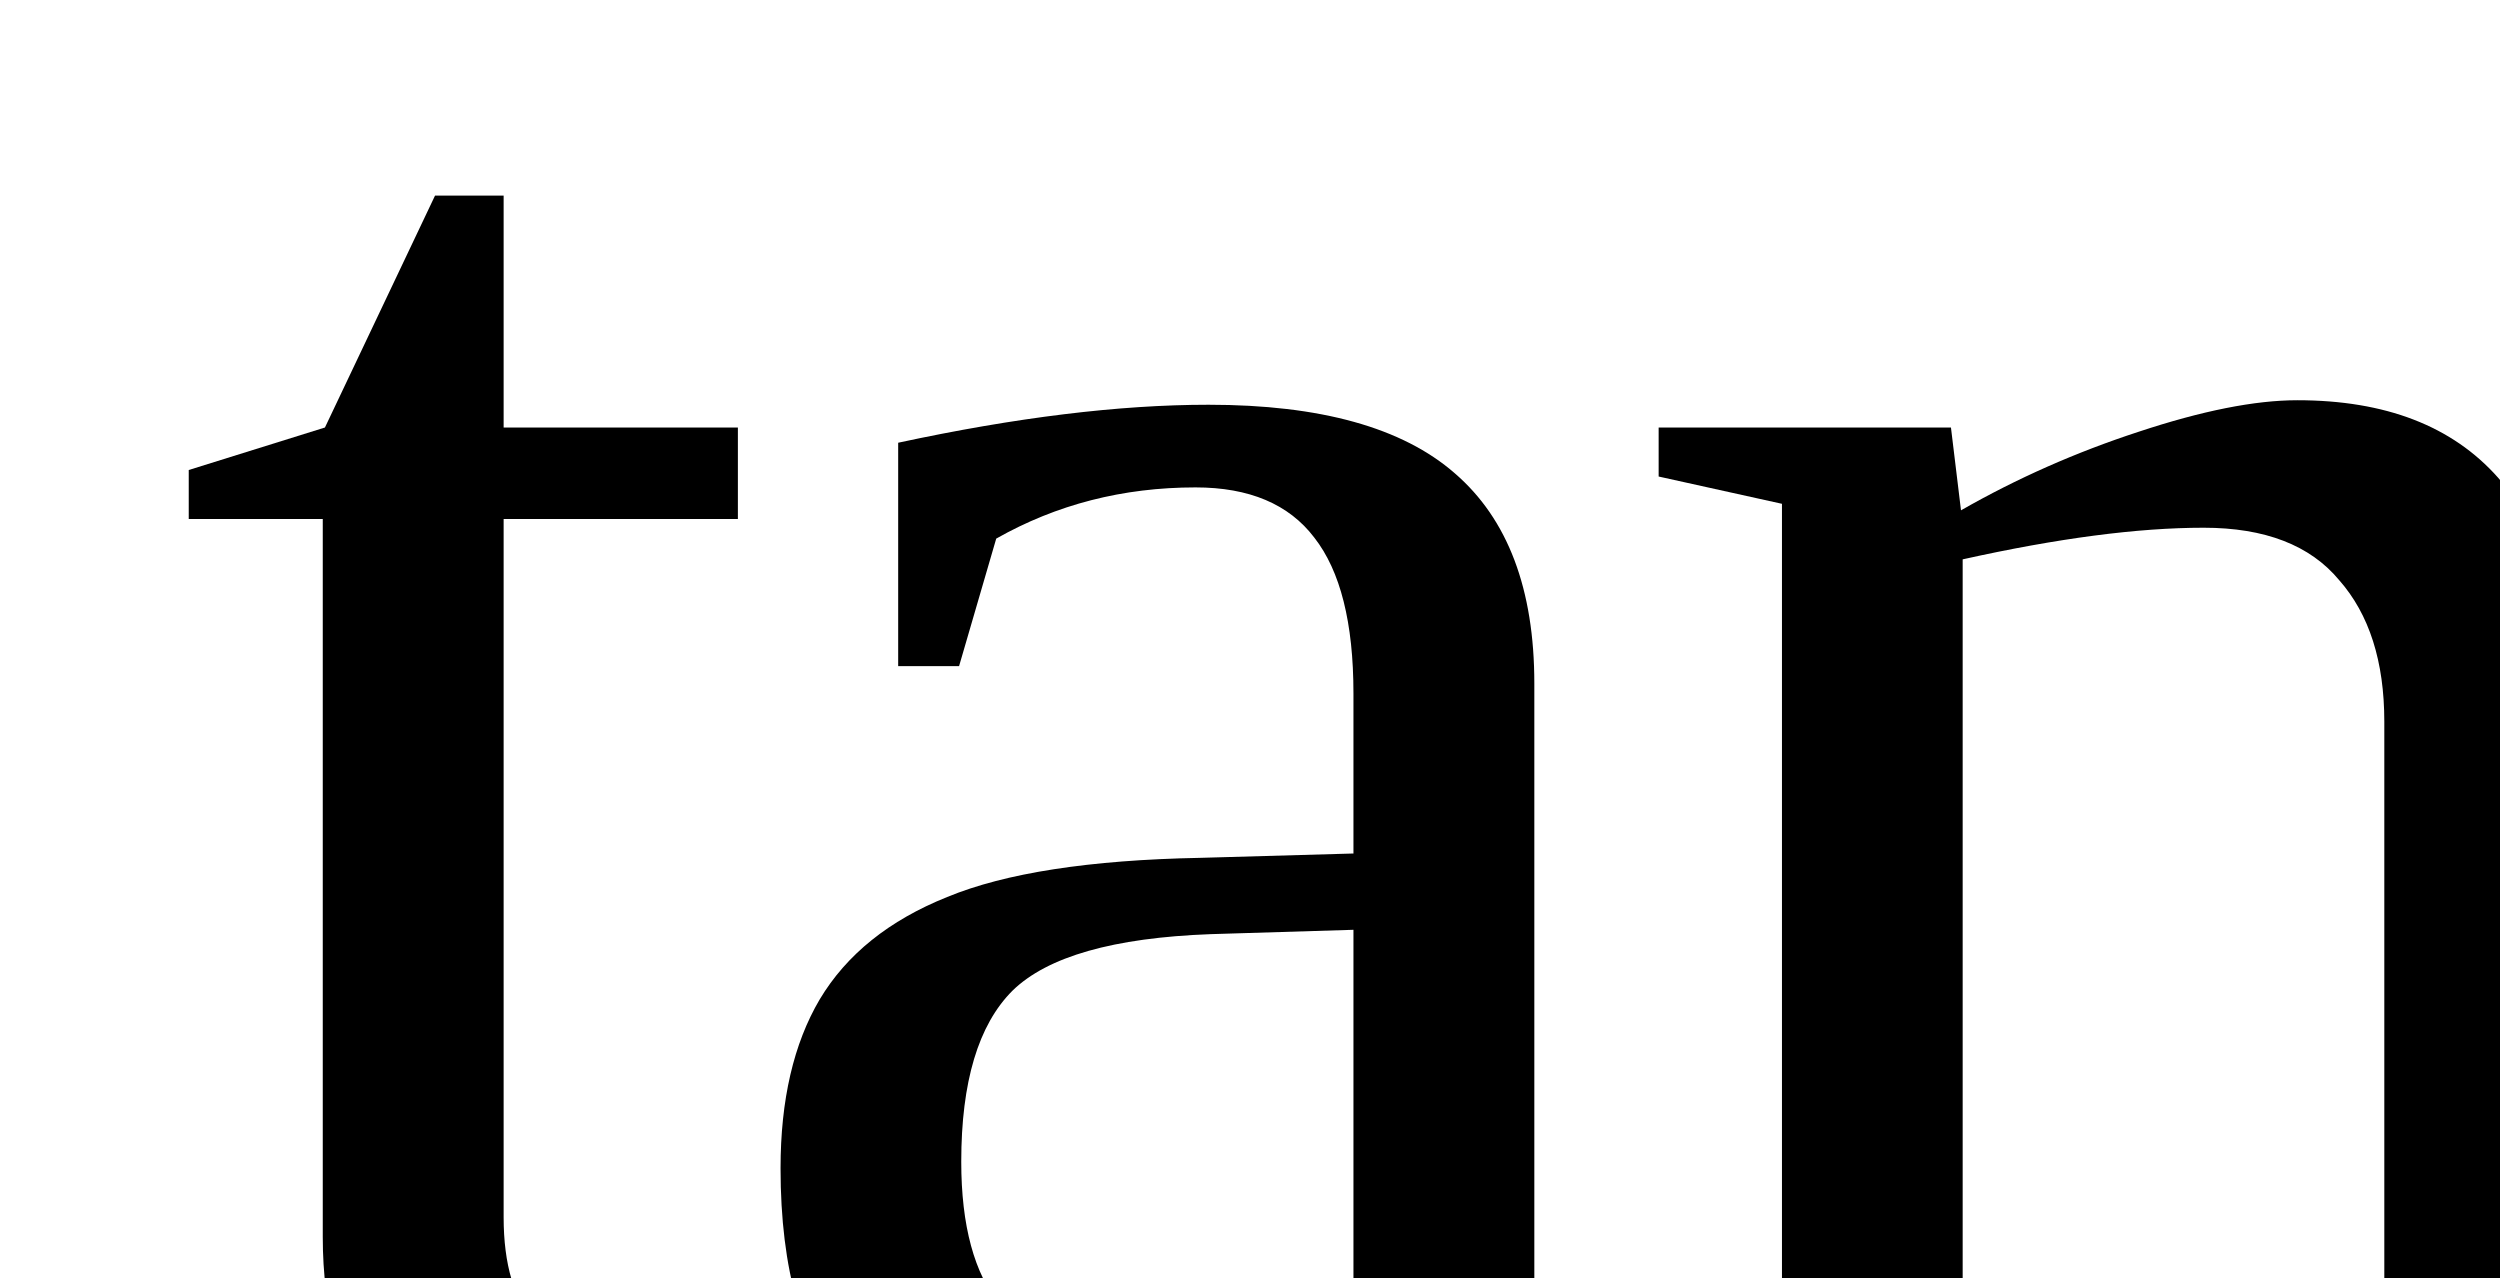
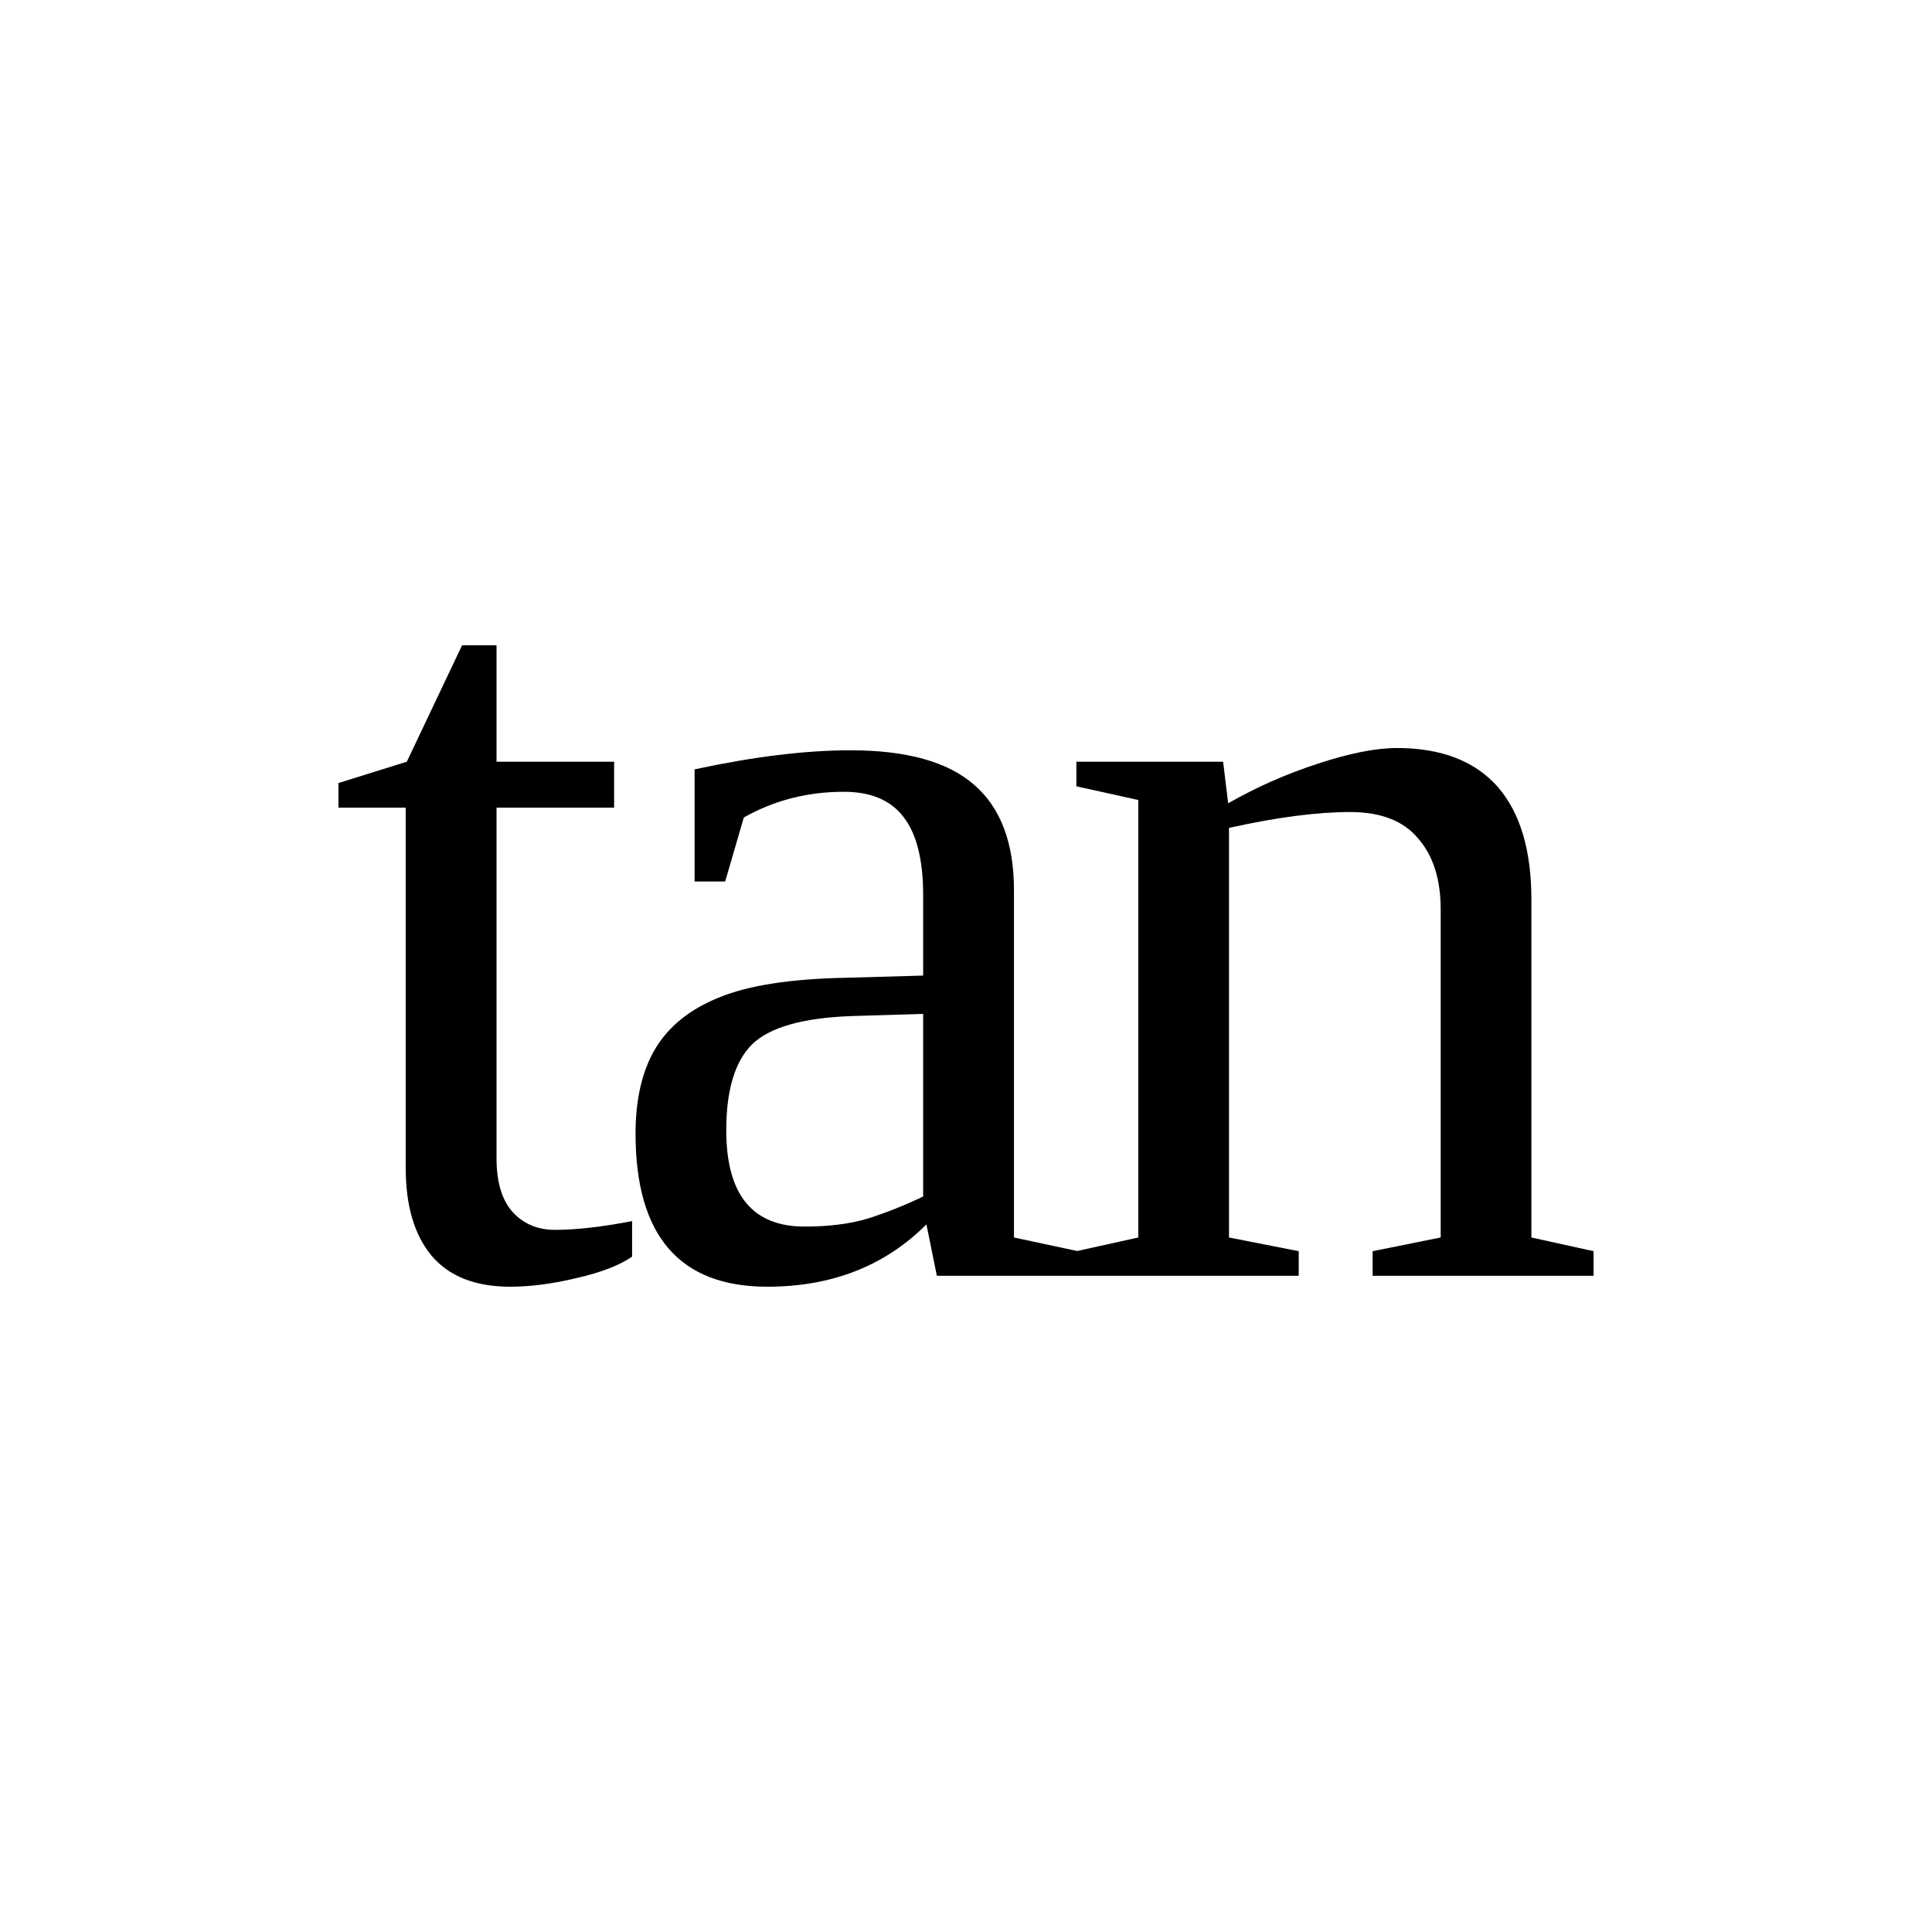
- <svg xmlns="http://www.w3.org/2000/svg" version="1.1">
-   <path d="M 3.173,8.805 Q 2.548,8.805 2.235,8.434 1.929,8.063 1.929,7.392 V 3.102 H 1.128 V 2.809 L 1.942,2.555 2.6,1.169 H 3.01 V 2.555 H 4.41 V 3.102 H 3.01 V 7.275 Q 3.01,7.698 3.199,7.913 3.394,8.128 3.706,8.128 4.084,8.128 4.624,8.024 V 8.447 Q 4.397,8.603 3.967,8.701 3.537,8.805 3.173,8.805 Z" />
-   <path d="M 7.223,2.419 Q 8.226,2.419 8.695,2.829 9.17,3.239 9.17,4.085 V 8.219 L 9.932,8.382 V 8.675 H 8.252 L 8.128,8.063 Q 7.386,8.805 6.234,8.805 4.665,8.805 4.665,6.982 4.665,6.37 4.899,5.973 5.14,5.57 5.661,5.361 6.182,5.146 7.171,5.127 L 8.089,5.101 V 4.144 Q 8.089,3.512 7.855,3.213 7.627,2.913 7.145,2.913 6.494,2.913 5.954,3.219 L 5.732,3.981 H 5.368 V 2.646 Q 6.423,2.419 7.223,2.419 Z M 8.089,5.557 7.236,5.583 Q 6.364,5.615 6.051,5.921 5.745,6.227 5.745,6.943 5.745,8.089 6.676,8.089 7.119,8.089 7.438,7.991 7.764,7.887 8.089,7.731 Z" />
-   <path d="M 11.72,3.05 Q 12.22,2.764 12.78,2.581 13.35,2.392 13.73,2.392 14.52,2.392 14.93,2.855 15.33,3.317 15.33,4.196 V 8.219 L 16.07,8.382 V 8.675 H 13.44 V 8.382 L 14.25,8.219 V 4.313 Q 14.25,3.773 13.98,3.467 13.72,3.154 13.17,3.154 12.58,3.154 11.73,3.343 V 8.219 L 12.56,8.382 V 8.675 H 9.913 V 8.382 L 10.65,8.219 V 3.011 L 9.913,2.848 V 2.555 H 11.66 Z" />
+ <svg xmlns="http://www.w3.org/2000/svg" version="1.1" id="svg22" width="23" height="23">
+   <defs id="defs26" />
+   <path d="m 6.074,15.318 q -0.625,0 -0.938,-0.371 Q 4.83,14.576 4.83,13.905 V 9.615 H 4.029 V 9.322 L 4.843,9.068 5.501,7.682 h 0.41 v 1.386 h 1.4 v 0.547 h -1.4 v 4.173 q 0,0.423 0.189,0.638 0.195,0.215 0.507,0.215 0.378,0 0.918,-0.104 v 0.423 q -0.227,0.156 -0.657,0.254 -0.43,0.104 -0.794,0.104 z" id="path16" />
+   <path d="m 10.124,8.932 q 1.003,0 1.472,0.41 0.475,0.41 0.475,1.256 v 4.134 l 0.762,0.163 v 0.293 h -1.68 l -0.124,-0.612 q -0.742,0.742 -1.894,0.742 -1.569,0 -1.569,-1.823 0,-0.612 0.234,-1.009 0.241,-0.403 0.762,-0.612 0.521,-0.215 1.51,-0.234 l 0.918,-0.026 v -0.957 q 0,-0.632 -0.234,-0.931 -0.228,-0.3 -0.71,-0.3 -0.651,0 -1.191,0.306 L 8.633,10.494 H 8.269 V 9.159 Q 9.324,8.932 10.124,8.932 Z m 0.866,3.138 -0.853,0.026 q -0.872,0.032 -1.185,0.338 -0.306,0.306 -0.306,1.022 0,1.146 0.931,1.146 0.443,0 0.762,-0.098 0.326,-0.104 0.651,-0.26 z" id="path18" />
+   <path d="m 14.621,9.563 q 0.5,-0.286 1.06,-0.469 0.57,-0.189 0.95,-0.189 0.79,0 1.2,0.463 0.4,0.462 0.4,1.341 v 4.023 l 0.74,0.163 v 0.293 h -2.63 v -0.293 l 0.81,-0.163 v -3.906 q 0,-0.54 -0.27,-0.846 -0.26,-0.313 -0.81,-0.313 -0.59,0 -1.44,0.189 v 4.876 l 0.83,0.163 v 0.293 h -2.647 v -0.293 l 0.737,-0.163 V 9.524 L 12.814,9.361 V 9.068 h 1.747 z" id="path20" />
</svg>
